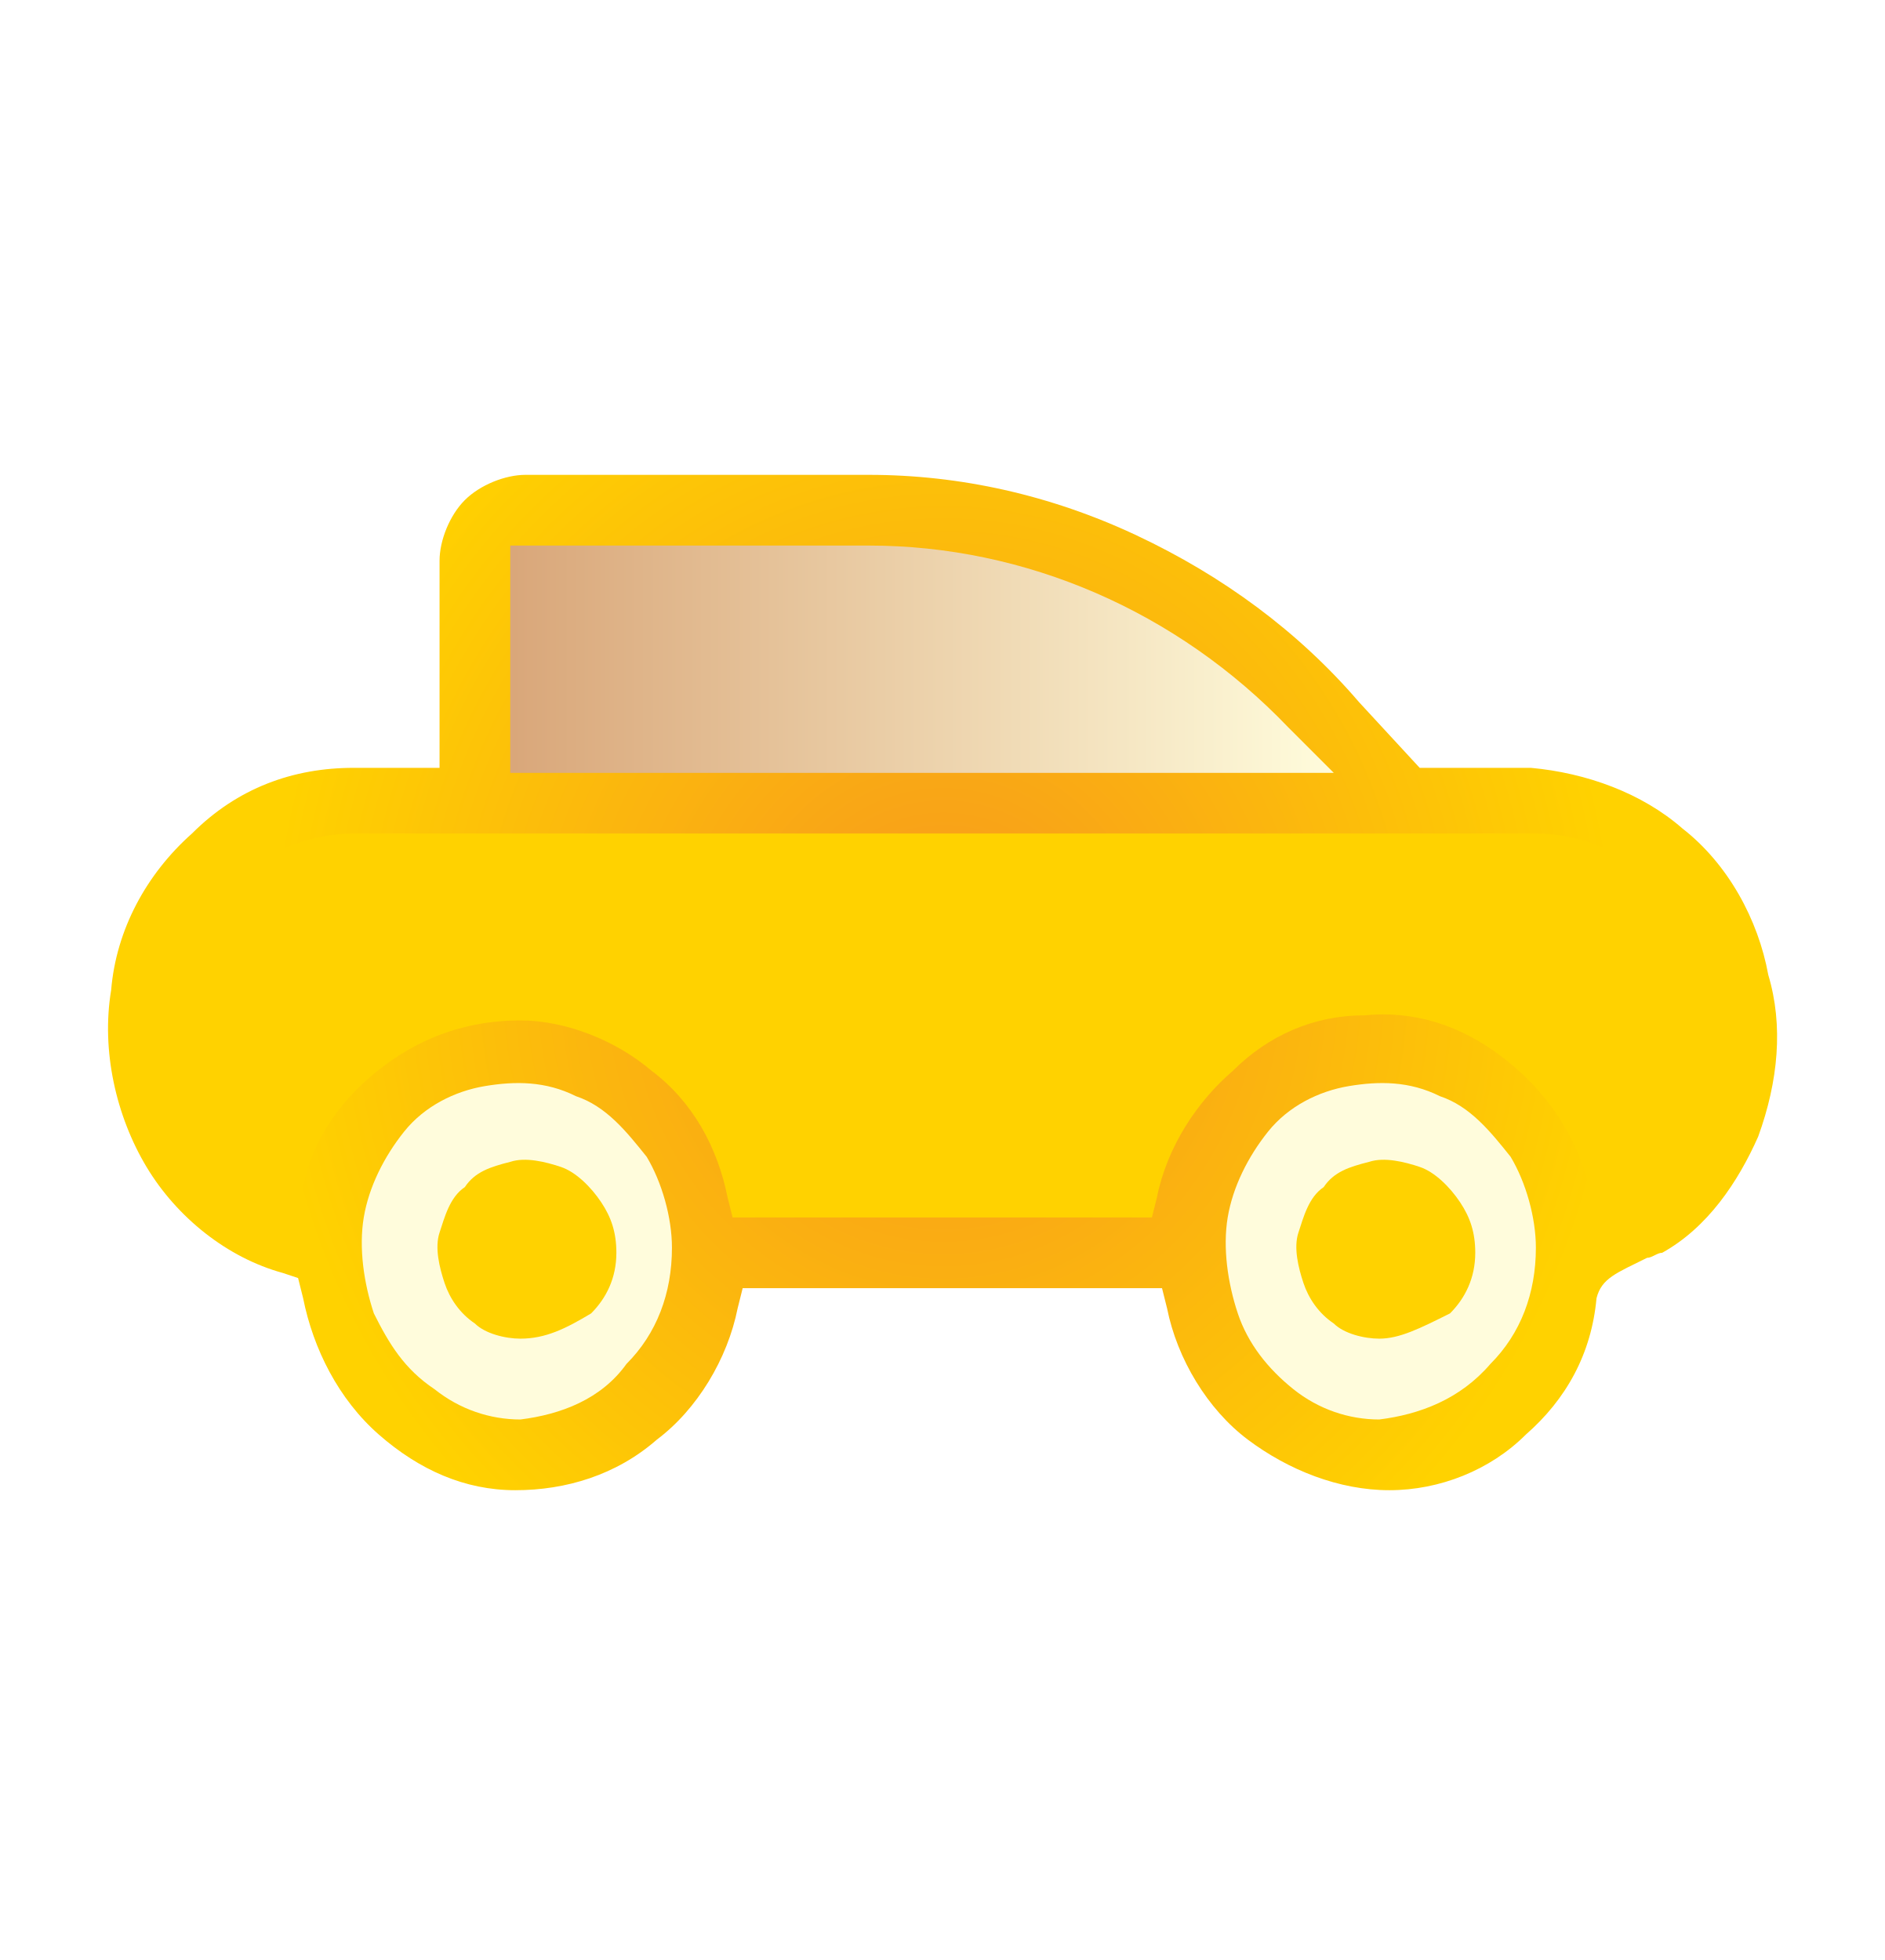
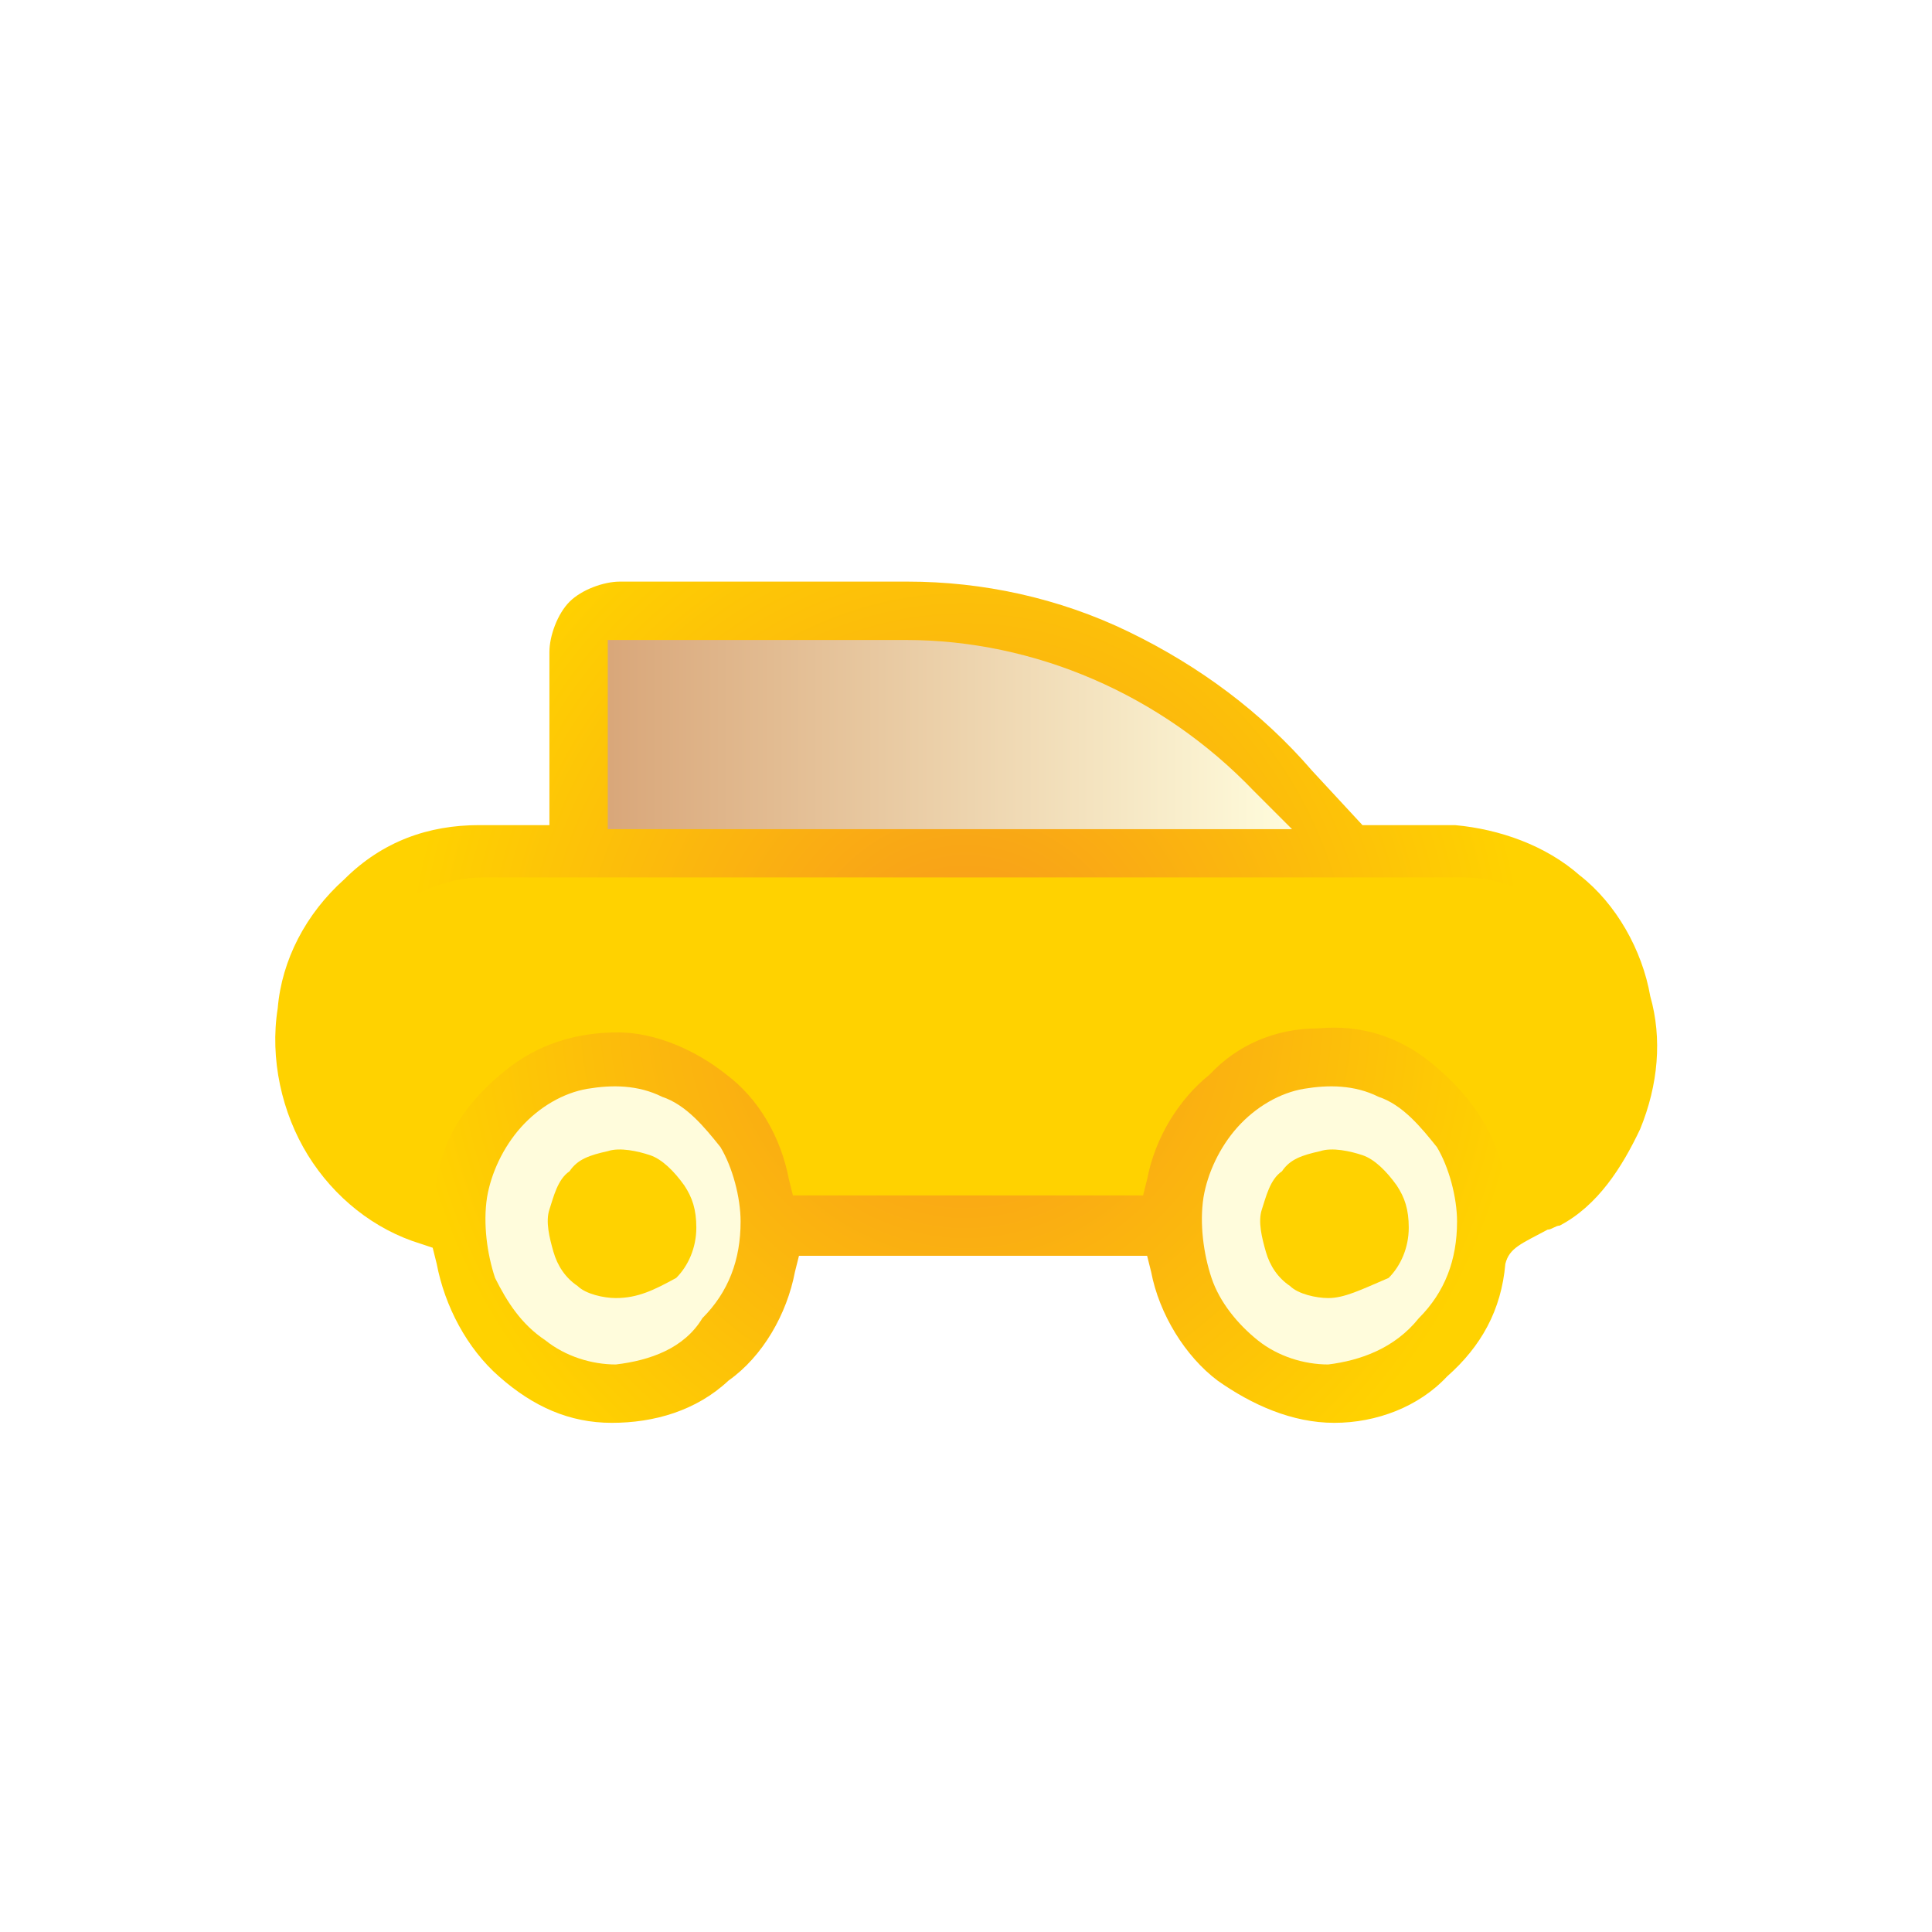
- <svg xmlns="http://www.w3.org/2000/svg" version="1.1" id="圖層_1" x="0px" y="0px" viewBox="0 0 37.3 38.8" style="enable-background:new 0 0 37.3 38.8;" xml:space="preserve">
+ <svg xmlns="http://www.w3.org/2000/svg" version="1.1" id="圖層_1" x="0px" y="0px" viewBox="0 0 96 96" style="enable-background:new 0 0 96 96;" xml:space="preserve">
  <style type="text/css">
	.st0{fill:url(#SVGID_1_);}
	.st1{fill:url(#SVGID_2_);}
	.st2{fill:url(#SVGID_3_);}
	.st3{fill:url(#SVGID_4_);}
	.st4{fill:url(#SVGID_5_);}
	.st5{fill:url(#SVGID_6_);}
	.st6{fill:url(#SVGID_7_);}
- 	.st7{fill:url(#SVGID_8_);}
- 	.st8{fill:url(#SVGID_9_);}
- 	.st9{fill:url(#SVGID_10_);}
- 	.st10{fill:url(#SVGID_11_);}
- 	.st11{fill:url(#SVGID_12_);}
- 	.st12{fill:url(#SVGID_13_);}
- 	.st13{fill:url(#SVGID_14_);}
- 	.st14{fill:url(#SVGID_15_);}
- 	.st15{fill:url(#SVGID_16_);}
- 	.st16{fill:url(#SVGID_17_);}
- 	.st17{fill:url(#SVGID_18_);}
- 	.st18{fill:#C4C4C4;}
</style>
  <g>
-     <radialGradient id="SVGID_1_" cx="-371.358" cy="574.417" r="1" gradientTransform="matrix(13.4518 0 0 -14.2293 5014.082 8192.976)" gradientUnits="userSpaceOnUse">
+     <radialGradient id="SVGID_1_" cx="-554.909" cy="-259.531" r="2.079" gradientTransform="matrix(13.4518 0 0 14.2293 7512.535 3742.707)" gradientUnits="userSpaceOnUse">
      <stop offset="0" style="stop-color:#F7971E" />
      <stop offset="1" style="stop-color:#FFD200" />
    </radialGradient>
-     <path class="st0" d="M35,19.3c-0.2-1.1-0.8-2.2-1.7-2.9c-0.8-0.7-1.9-1.1-3-1.2h-2.2l-1.2-1.3c-1.2-1.4-2.7-2.5-4.4-3.3   c-1.7-0.8-3.5-1.2-5.3-1.2h-6.8c-0.4,0-0.9,0.2-1.2,0.5c-0.3,0.3-0.5,0.8-0.5,1.2v4.1H7c-1.2,0-2.3,0.4-3.2,1.3   c-0.9,0.8-1.5,1.9-1.6,3.1c-0.2,1.2,0.1,2.5,0.7,3.5c0.6,1,1.6,1.8,2.7,2.1l0.3,0.1L6,25.7c0.2,1,0.7,2,1.5,2.7   c0.8,0.7,1.7,1.1,2.7,1.1c1,0,2-0.3,2.8-1c0.8-0.6,1.4-1.6,1.6-2.6l0.1-0.4h8.3l0.1,0.4c0.2,1,0.8,2,1.6,2.6c0.8,0.6,1.8,1,2.8,1   c1,0,2-0.4,2.7-1.1c0.8-0.7,1.3-1.6,1.4-2.7c0.1-0.4,0.4-0.5,1-0.8c0.1,0,0.2-0.1,0.3-0.1c0.9-0.5,1.5-1.4,1.9-2.3   C35.2,21.4,35.3,20.3,35,19.3L35,19.3z" />
-     <linearGradient id="SVGID_2_" gradientUnits="userSpaceOnUse" x1="10.147" y1="27.398" x2="26.419" y2="27.398" gradientTransform="matrix(1 0 0 -1 0 40.3988)">
+     <path class="st0" d="M82,49.5c-0.4-2.3-1.7-4.6-3.5-6c-1.7-1.5-4-2.3-6.2-2.5h-4.6l-2.5-2.7c-2.5-2.9-5.6-5.2-9.1-6.9   c-3.5-1.7-7.3-2.5-11-2.5H30.8c-0.8,0-1.9,0.4-2.5,1s-1,1.7-1,2.5V41h-3.5c-2.5,0-4.8,0.8-6.7,2.7c-1.9,1.7-3.1,4-3.3,6.4   c-0.4,2.5,0.2,5.2,1.5,7.3s3.3,3.7,5.6,4.4l0.6,0.2l0.2,0.8c0.4,2.1,1.5,4.2,3.1,5.6c1.7,1.5,3.5,2.3,5.6,2.3s4.2-0.6,5.8-2.1   c1.7-1.2,2.9-3.3,3.3-5.4l0.2-0.8H57l0.2,0.8c0.4,2.1,1.7,4.2,3.3,5.4c1.7,1.2,3.7,2.1,5.8,2.1s4.2-0.8,5.6-2.3   c1.7-1.5,2.7-3.3,2.9-5.6c0.2-0.8,0.8-1,2.1-1.7c0.2,0,0.4-0.2,0.6-0.2c1.9-1,3.1-2.9,4-4.8C82.4,53.9,82.6,51.6,82,49.5L82,49.5z" />
+     <linearGradient id="SVGID_2_" gradientUnits="userSpaceOnUse" x1="30.314" y1="496.112" x2="64.146" y2="496.112" gradientTransform="matrix(1 0 0 1 0 -459.6012)">
      <stop offset="0" style="stop-color:#D9A77A" />
      <stop offset="1" style="stop-color:#FFFCDC" />
    </linearGradient>
-     <path class="st1" d="M10.1,10.8h7.1c3.1,0,6.1,1.3,8.3,3.6l0.9,0.9H10.1V10.8z" />
-     <radialGradient id="SVGID_3_" cx="-394.733" cy="606.413" r="1" gradientTransform="matrix(60.9446 0 0 -64.4669 24224.248 39417.754)" gradientUnits="userSpaceOnUse">
+     <path class="st1" d="M30.2,31.8H45c6.4,0,12.7,2.7,17.3,7.5l1.9,1.9H30.2V31.8z" />
+     <radialGradient id="SVGID_3_" cx="-588.974" cy="-299.116" r="2.079" gradientTransform="matrix(60.9446 0 0 64.4669 36252.133 19966.537)" gradientUnits="userSpaceOnUse">
      <stop offset="0" style="stop-color:#D9A77A" />
      <stop offset="1" style="stop-color:#FFFCDC" />
    </radialGradient>
-     <path class="st2" d="M10.3,28.1c-0.6,0-1.2-0.2-1.7-0.6C8,27.1,7.7,26.6,7.4,26c-0.2-0.6-0.3-1.3-0.2-1.9c0.1-0.6,0.4-1.2,0.8-1.7   c0.4-0.5,1-0.8,1.6-0.9c0.6-0.1,1.2-0.1,1.8,0.2c0.6,0.2,1,0.7,1.4,1.2c0.3,0.5,0.5,1.2,0.5,1.8c0,0.9-0.3,1.7-0.9,2.3   C11.9,27.7,11.1,28,10.3,28.1z" />
-     <radialGradient id="SVGID_4_" cx="-394.733" cy="606.413" r="1" gradientTransform="matrix(60.9446 0 0 -64.4669 24575.727 39417.754)" gradientUnits="userSpaceOnUse">
+     <path class="st2" d="M30.6,67.8c-1.2,0-2.5-0.4-3.5-1.2c-1.2-0.8-1.9-1.9-2.5-3.1c-0.4-1.2-0.6-2.7-0.4-4c0.2-1.2,0.8-2.5,1.7-3.5   s2.1-1.7,3.3-1.9s2.5-0.2,3.7,0.4c1.2,0.4,2.1,1.5,2.9,2.5c0.6,1,1,2.5,1,3.7c0,1.9-0.6,3.5-1.9,4.8C34,67,32.3,67.6,30.6,67.8z" />
+     <radialGradient id="SVGID_4_" cx="-582.75" cy="-299.116" r="2.079" gradientTransform="matrix(60.9446 0 0 64.4669 36603.609 19966.537)" gradientUnits="userSpaceOnUse">
      <stop offset="0" style="stop-color:#D9A77A" />
      <stop offset="1" style="stop-color:#FFFCDC" />
    </radialGradient>
-     <path class="st3" d="M27.3,28.1c-0.6,0-1.2-0.2-1.7-0.6c-0.5-0.4-0.9-0.9-1.1-1.5c-0.2-0.6-0.3-1.3-0.2-1.9   c0.1-0.6,0.4-1.2,0.8-1.7s1-0.8,1.6-0.9c0.6-0.1,1.2-0.1,1.8,0.2c0.6,0.2,1,0.7,1.4,1.2c0.3,0.5,0.5,1.2,0.5,1.8   c0,0.9-0.3,1.7-0.9,2.3C28.9,27.7,28.1,28,27.3,28.1z" />
-     <radialGradient id="SVGID_5_" cx="-400.977" cy="613.27" r="1" gradientTransform="matrix(1073.62 0 0 -264.914 432104.438 162727.766)" gradientUnits="userSpaceOnUse">
+     <path class="st3" d="M66,67.8c-1.2,0-2.5-0.4-3.5-1.2c-1-0.8-1.9-1.9-2.3-3.1c-0.4-1.2-0.6-2.7-0.4-4c0.2-1.2,0.8-2.5,1.7-3.5   s2.1-1.7,3.3-1.9c1.2-0.2,2.5-0.2,3.7,0.4c1.2,0.4,2.1,1.5,2.9,2.5c0.6,1,1,2.5,1,3.7c0,1.9-0.6,3.5-1.9,4.8   C69.3,67,67.6,67.6,66,67.8z" />
+     <radialGradient id="SVGID_5_" cx="-599.817" cy="-312.798" r="2.079" gradientTransform="matrix(1073.62 0 0 264.914 647325.625 83423.047)" gradientUnits="userSpaceOnUse">
      <stop offset="0" style="stop-color:#F7971E" />
      <stop offset="1" style="stop-color:#FFD200" />
    </radialGradient>
-     <path class="st4" d="M32.1,23.6l-0.5,0.3l-0.2-0.6c-0.3-1-0.9-1.8-1.7-2.4c-0.8-0.6-1.7-0.9-2.7-0.8c-1,0-1.9,0.4-2.6,1.1   c-0.7,0.6-1.3,1.5-1.5,2.5l-0.1,0.4h-8.3l-0.1-0.4c-0.2-1-0.7-1.9-1.5-2.5c-0.7-0.6-1.7-1-2.6-1c-1,0-1.9,0.3-2.7,0.9   c-0.8,0.6-1.4,1.4-1.6,2.4L5.9,24l-0.5-0.3c-0.7-0.4-1.3-1-1.6-1.8c-0.3-0.8-0.4-1.6-0.2-2.5c0.2-0.8,0.6-1.6,1.2-2.1   c0.6-0.5,1.4-0.8,2.2-0.8h23.4c0.8,0,1.6,0.3,2.2,0.8c0.6,0.5,1.1,1.2,1.3,2c0.2,0.8,0.1,1.7-0.2,2.4   C33.3,22.5,32.8,23.2,32.1,23.6z" />
-     <radialGradient id="SVGID_6_" cx="-379.161" cy="585.098" r="1" gradientTransform="matrix(18.1814 0 0 -19.2321 6990.044 11439.811)" gradientUnits="userSpaceOnUse">
+     <path class="st4" d="M76,58.4l-1,0.6l-0.4-1.2c-0.6-2.1-1.9-3.7-3.5-5s-3.5-1.9-5.6-1.7c-2.1,0-4,0.8-5.4,2.3   c-1.5,1.2-2.7,3.1-3.1,5.2l-0.2,0.8H39.4l-0.2-0.8c-0.4-2.1-1.5-4-3.1-5.2c-1.5-1.2-3.5-2.1-5.4-2.1c-2.1,0-4,0.6-5.6,1.9   s-2.9,2.9-3.3,5l-0.2,1l-1-0.6c-1.5-0.8-2.7-2.1-3.3-3.7s-0.8-3.3-0.4-5.2c0.4-1.7,1.2-3.3,2.5-4.4c1.2-1,2.9-1.7,4.6-1.7h48.7   c1.7,0,3.3,0.6,4.6,1.7s2.3,2.5,2.7,4.2s0.2,3.5-0.4,5C78.5,56.2,77.4,57.6,76,58.4z" />
+     <radialGradient id="SVGID_6_" cx="-562.547" cy="-265.037" r="2.079" gradientTransform="matrix(18.1814 0 0 19.2321 10437.492 5495.707)" gradientUnits="userSpaceOnUse">
      <stop offset="0" style="stop-color:#F7971E" />
      <stop offset="1" style="stop-color:#FFD200" />
    </radialGradient>
-     <path class="st5" d="M10.3,26.5c-0.3,0-0.7-0.1-0.9-0.3c-0.3-0.2-0.5-0.5-0.6-0.8c-0.1-0.3-0.2-0.7-0.1-1c0.1-0.3,0.2-0.7,0.5-0.9   c0.2-0.3,0.5-0.4,0.9-0.5c0.3-0.1,0.7,0,1,0.1c0.3,0.1,0.6,0.4,0.8,0.7c0.2,0.3,0.3,0.6,0.3,1c0,0.5-0.2,0.9-0.5,1.2   C11.2,26.3,10.8,26.5,10.3,26.5z" />
-     <radialGradient id="SVGID_7_" cx="-379.161" cy="585.098" r="1" gradientTransform="matrix(18.1814 0 0 -19.2321 7189.417 11439.811)" gradientUnits="userSpaceOnUse">
+     <path class="st5" d="M30.6,64.5c-0.6,0-1.5-0.2-1.9-0.6c-0.6-0.4-1-1-1.2-1.7s-0.4-1.5-0.2-2.1c0.2-0.6,0.4-1.5,1-1.9   c0.4-0.6,1-0.8,1.9-1c0.6-0.2,1.5,0,2.1,0.2c0.6,0.2,1.2,0.8,1.7,1.5c0.4,0.6,0.6,1.2,0.6,2.1c0,1-0.4,1.9-1,2.5   C32.5,64.1,31.7,64.5,30.6,64.5z" />
+     <radialGradient id="SVGID_7_" cx="-550.713" cy="-265.037" r="2.079" gradientTransform="matrix(18.1814 0 0 19.2321 10636.865 5495.707)" gradientUnits="userSpaceOnUse">
      <stop offset="0" style="stop-color:#F7971E" />
      <stop offset="1" style="stop-color:#FFD200" />
    </radialGradient>
-     <path class="st6" d="M27.3,26.5c-0.3,0-0.7-0.1-0.9-0.3c-0.3-0.2-0.5-0.5-0.6-0.8c-0.1-0.3-0.2-0.7-0.1-1c0.1-0.3,0.2-0.7,0.5-0.9   c0.2-0.3,0.5-0.4,0.9-0.5c0.3-0.1,0.7,0,1,0.1c0.3,0.1,0.6,0.4,0.8,0.7c0.2,0.3,0.3,0.6,0.3,1c0,0.5-0.2,0.9-0.5,1.2   C28.1,26.3,27.7,26.5,27.3,26.5z" />
+     <path class="st6" d="M66,64.5c-0.6,0-1.5-0.2-1.9-0.6c-0.6-0.4-1-1-1.2-1.7s-0.4-1.5-0.2-2.1c0.2-0.6,0.4-1.5,1-1.9   c0.4-0.6,1-0.8,1.9-1c0.6-0.2,1.5,0,2.1,0.2c0.6,0.2,1.2,0.8,1.7,1.5c0.4,0.6,0.6,1.2,0.6,2.1c0,1-0.4,1.9-1,2.5   C67.6,64.1,66.8,64.5,66,64.5z" />
  </g>
</svg>
